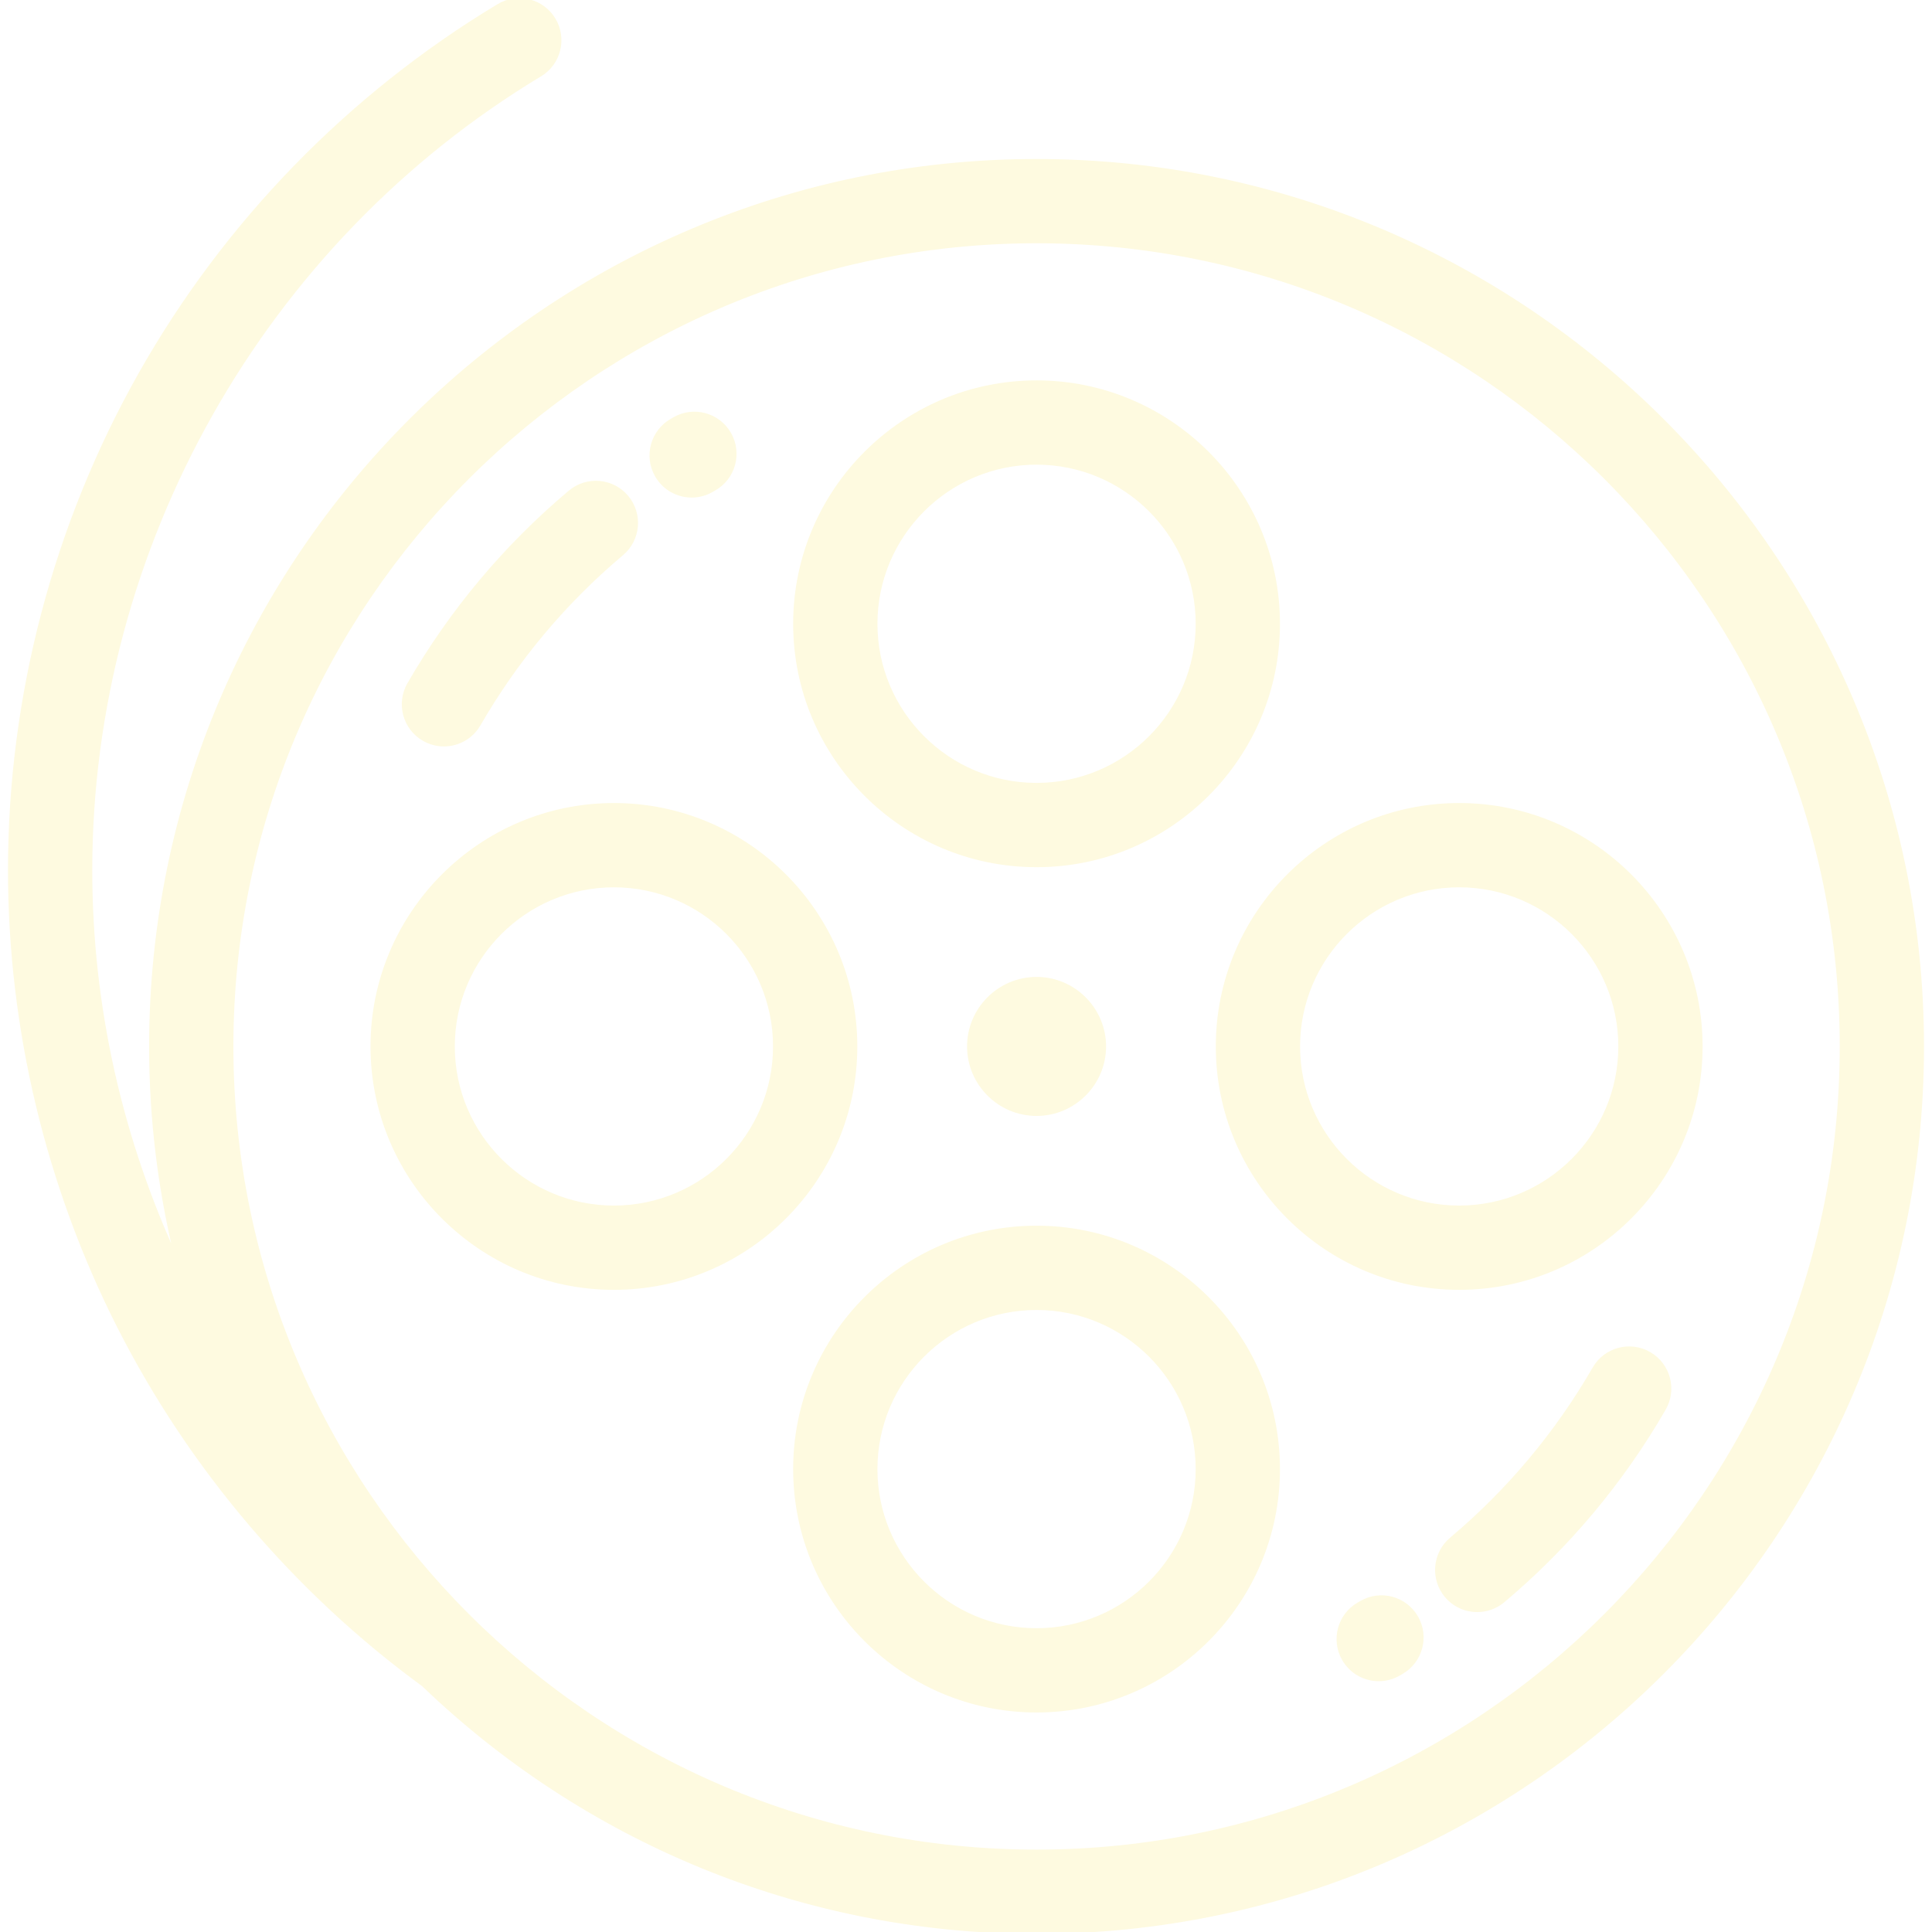
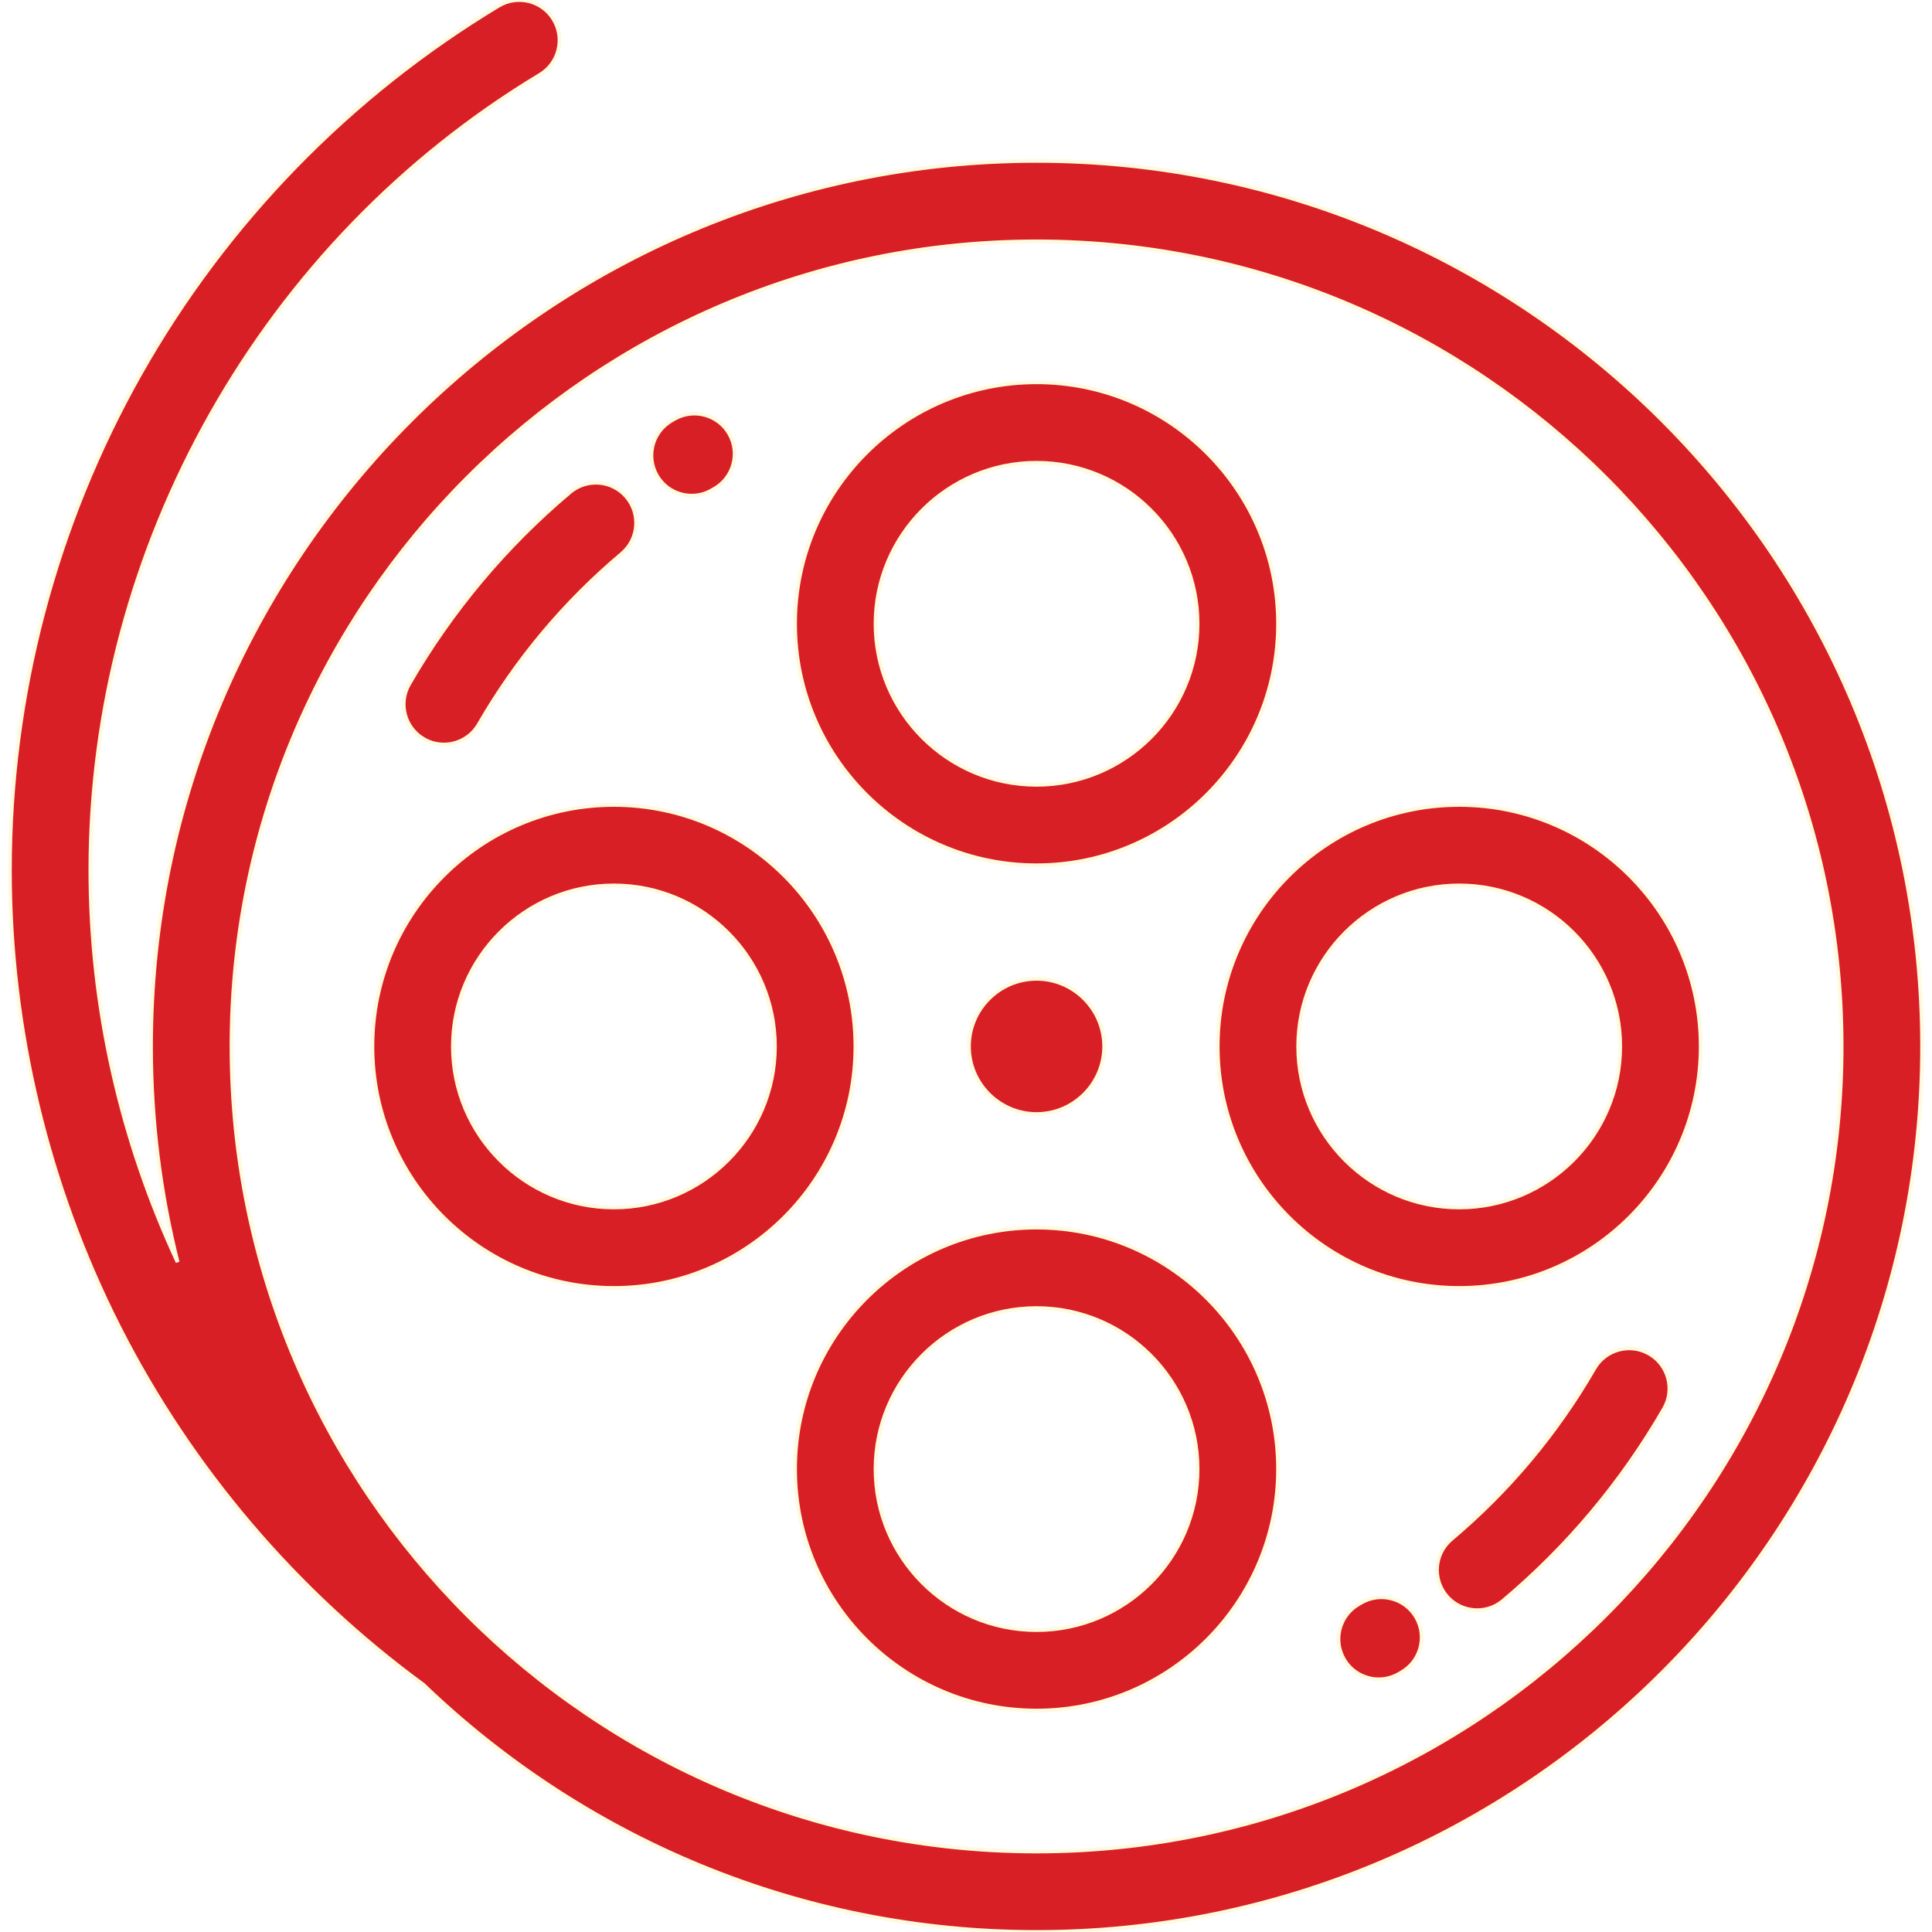
- <svg xmlns="http://www.w3.org/2000/svg" fill="#fefae0" height="44px" width="44px" version="1.1" id="Layer_1" viewBox="0 0 512.00 512.00" xml:space="preserve" stroke="#fefae0">
+ <svg xmlns="http://www.w3.org/2000/svg" fill="#D81F26" height="42px" width="42px" version="1.1" id="Layer_1" viewBox="0 0 512.00 512.00" xml:space="preserve" stroke="#fefae0">
  <g id="SVGRepo_bgCarrier" stroke-width="0" />
  <g id="SVGRepo_tracerCarrier" stroke-linecap="round" stroke-linejoin="round" />
  <g id="SVGRepo_iconCarrier">
    <g>
      <g>
        <g>
          <path d="M274.7,42.635c-129.405,0-234.683,105.279-234.683,234.682c0,19.711,2.457,38.858,7.055,57.163 c-14.997-32.166-23.119-67.587-23.119-103.863c0-85.792,45.662-166.568,119.165-210.807c5.048-3.039,6.678-9.594,3.64-14.642 c-3.039-5.049-9.594-6.676-14.642-3.64C92.689,25.26,59.879,58.978,37.232,99.039S2.616,184.598,2.616,230.618 c0,41.854,10.014,83.707,28.96,121.028c18.945,37.323,46.817,70.11,80.603,94.814c0.006,0.004,0.013,0.009,0.019,0.013 c42.202,40.557,99.489,65.528,162.503,65.528c129.405,0,234.683-105.279,234.683-234.682S404.105,42.635,274.7,42.635z M274.7,490.665c-117.64,0-213.347-95.707-213.347-213.346S157.06,63.971,274.7,63.971s213.347,95.707,213.347,213.346 S392.341,490.665,274.7,490.665z" />
          <path d="M112.314,195.881c1.68,0.97,3.515,1.432,5.324,1.432c3.687,0,7.272-1.914,9.248-5.336 c9.941-17.217,22.692-32.434,37.9-45.232c4.508-3.794,5.088-10.523,1.294-15.031c-3.794-4.508-10.523-5.088-15.031-1.294 c-17.11,14.398-31.455,31.519-42.641,50.889C105.463,186.411,107.211,192.936,112.314,195.881z" />
          <path d="M437.084,358.752c-5.103-2.947-11.626-1.199-14.573,3.905c-9.941,17.215-22.692,32.433-37.903,45.234 c-4.507,3.795-5.087,10.524-1.292,15.033c2.11,2.507,5.128,3.799,8.166,3.799c2.425,0,4.864-0.823,6.864-2.506 c17.111-14.402,31.457-31.524,42.642-50.891C443.935,368.223,442.187,361.698,437.084,358.752z" />
          <path d="M256.78,277.317c0,9.87,8.05,17.917,17.92,17.917c9.871,0,17.92-8.047,17.92-17.917s-8.049-17.924-17.92-17.924 C264.83,259.395,256.78,267.447,256.78,277.317z" />
          <path d="M274.7,229.315c35.292,0,64.005-28.712,64.005-64.005c0-35.292-28.712-64.005-64.005-64.005 c-35.292,0-64.005,28.712-64.005,64.005C210.695,200.603,239.408,229.315,274.7,229.315z M274.7,122.642 c23.528,0,42.668,19.141,42.668,42.668c0,23.528-19.141,42.668-42.668,42.668c-23.528,0-42.668-19.141-42.668-42.668 C232.032,141.783,251.173,122.642,274.7,122.642z" />
          <path d="M162.693,213.313c-35.292,0-64.005,28.712-64.005,64.005c0,35.292,28.712,64.005,64.005,64.005 c35.292,0,64.005-28.712,64.005-64.005C226.698,242.025,197.985,213.313,162.693,213.313z M162.693,319.986 c-23.528,0-42.668-19.141-42.668-42.668c0-23.528,19.141-42.668,42.668-42.668c23.528,0,42.668,19.141,42.668,42.668 C205.361,300.845,186.221,319.986,162.693,319.986z" />
          <path d="M274.698,325.32c-35.292,0-64.005,28.712-64.005,64.005c0,35.29,28.712,64,64.005,64c35.292,0,64.005-28.71,64.005-64 C338.703,354.033,309.99,325.32,274.698,325.32z M274.698,431.99c-23.528,0-42.668-19.139-42.668-42.664 c0-23.528,19.141-42.668,42.668-42.668c23.528,0,42.668,19.141,42.668,42.668C317.366,412.85,298.225,431.99,274.698,431.99z" />
          <path d="M450.709,277.317c0-35.292-28.712-64.005-64.005-64.005c-35.291,0-64.004,28.712-64.004,64.005 c0,35.292,28.712,64.005,64.004,64.005S450.709,312.61,450.709,277.317z M344.036,277.317c0-23.528,19.14-42.668,42.667-42.668 s42.668,19.141,42.668,42.668c0,23.528-19.141,42.668-42.668,42.668C363.176,319.986,344.036,300.845,344.036,277.317z" />
          <path d="M183.307,131.36c1.801,0,3.626-0.458,5.301-1.418l0.669-0.386c5.129-2.9,6.936-9.407,4.036-14.536 c-2.899-5.129-9.407-6.938-14.536-4.037l-0.788,0.456c-5.111,2.932-6.876,9.452-3.943,14.562 C176.016,129.435,179.611,131.36,183.307,131.36z" />
          <path d="M360.78,424.698l-0.727,0.421c-5.108,2.938-6.867,9.459-3.929,14.566c1.974,3.432,5.563,5.352,9.258,5.352 c1.803,0,3.631-0.459,5.308-1.422l0.727-0.421c5.108-2.938,6.868-9.459,3.93-14.566 C372.41,423.519,365.887,421.761,360.78,424.698z" />
        </g>
      </g>
    </g>
  </g>
</svg>
